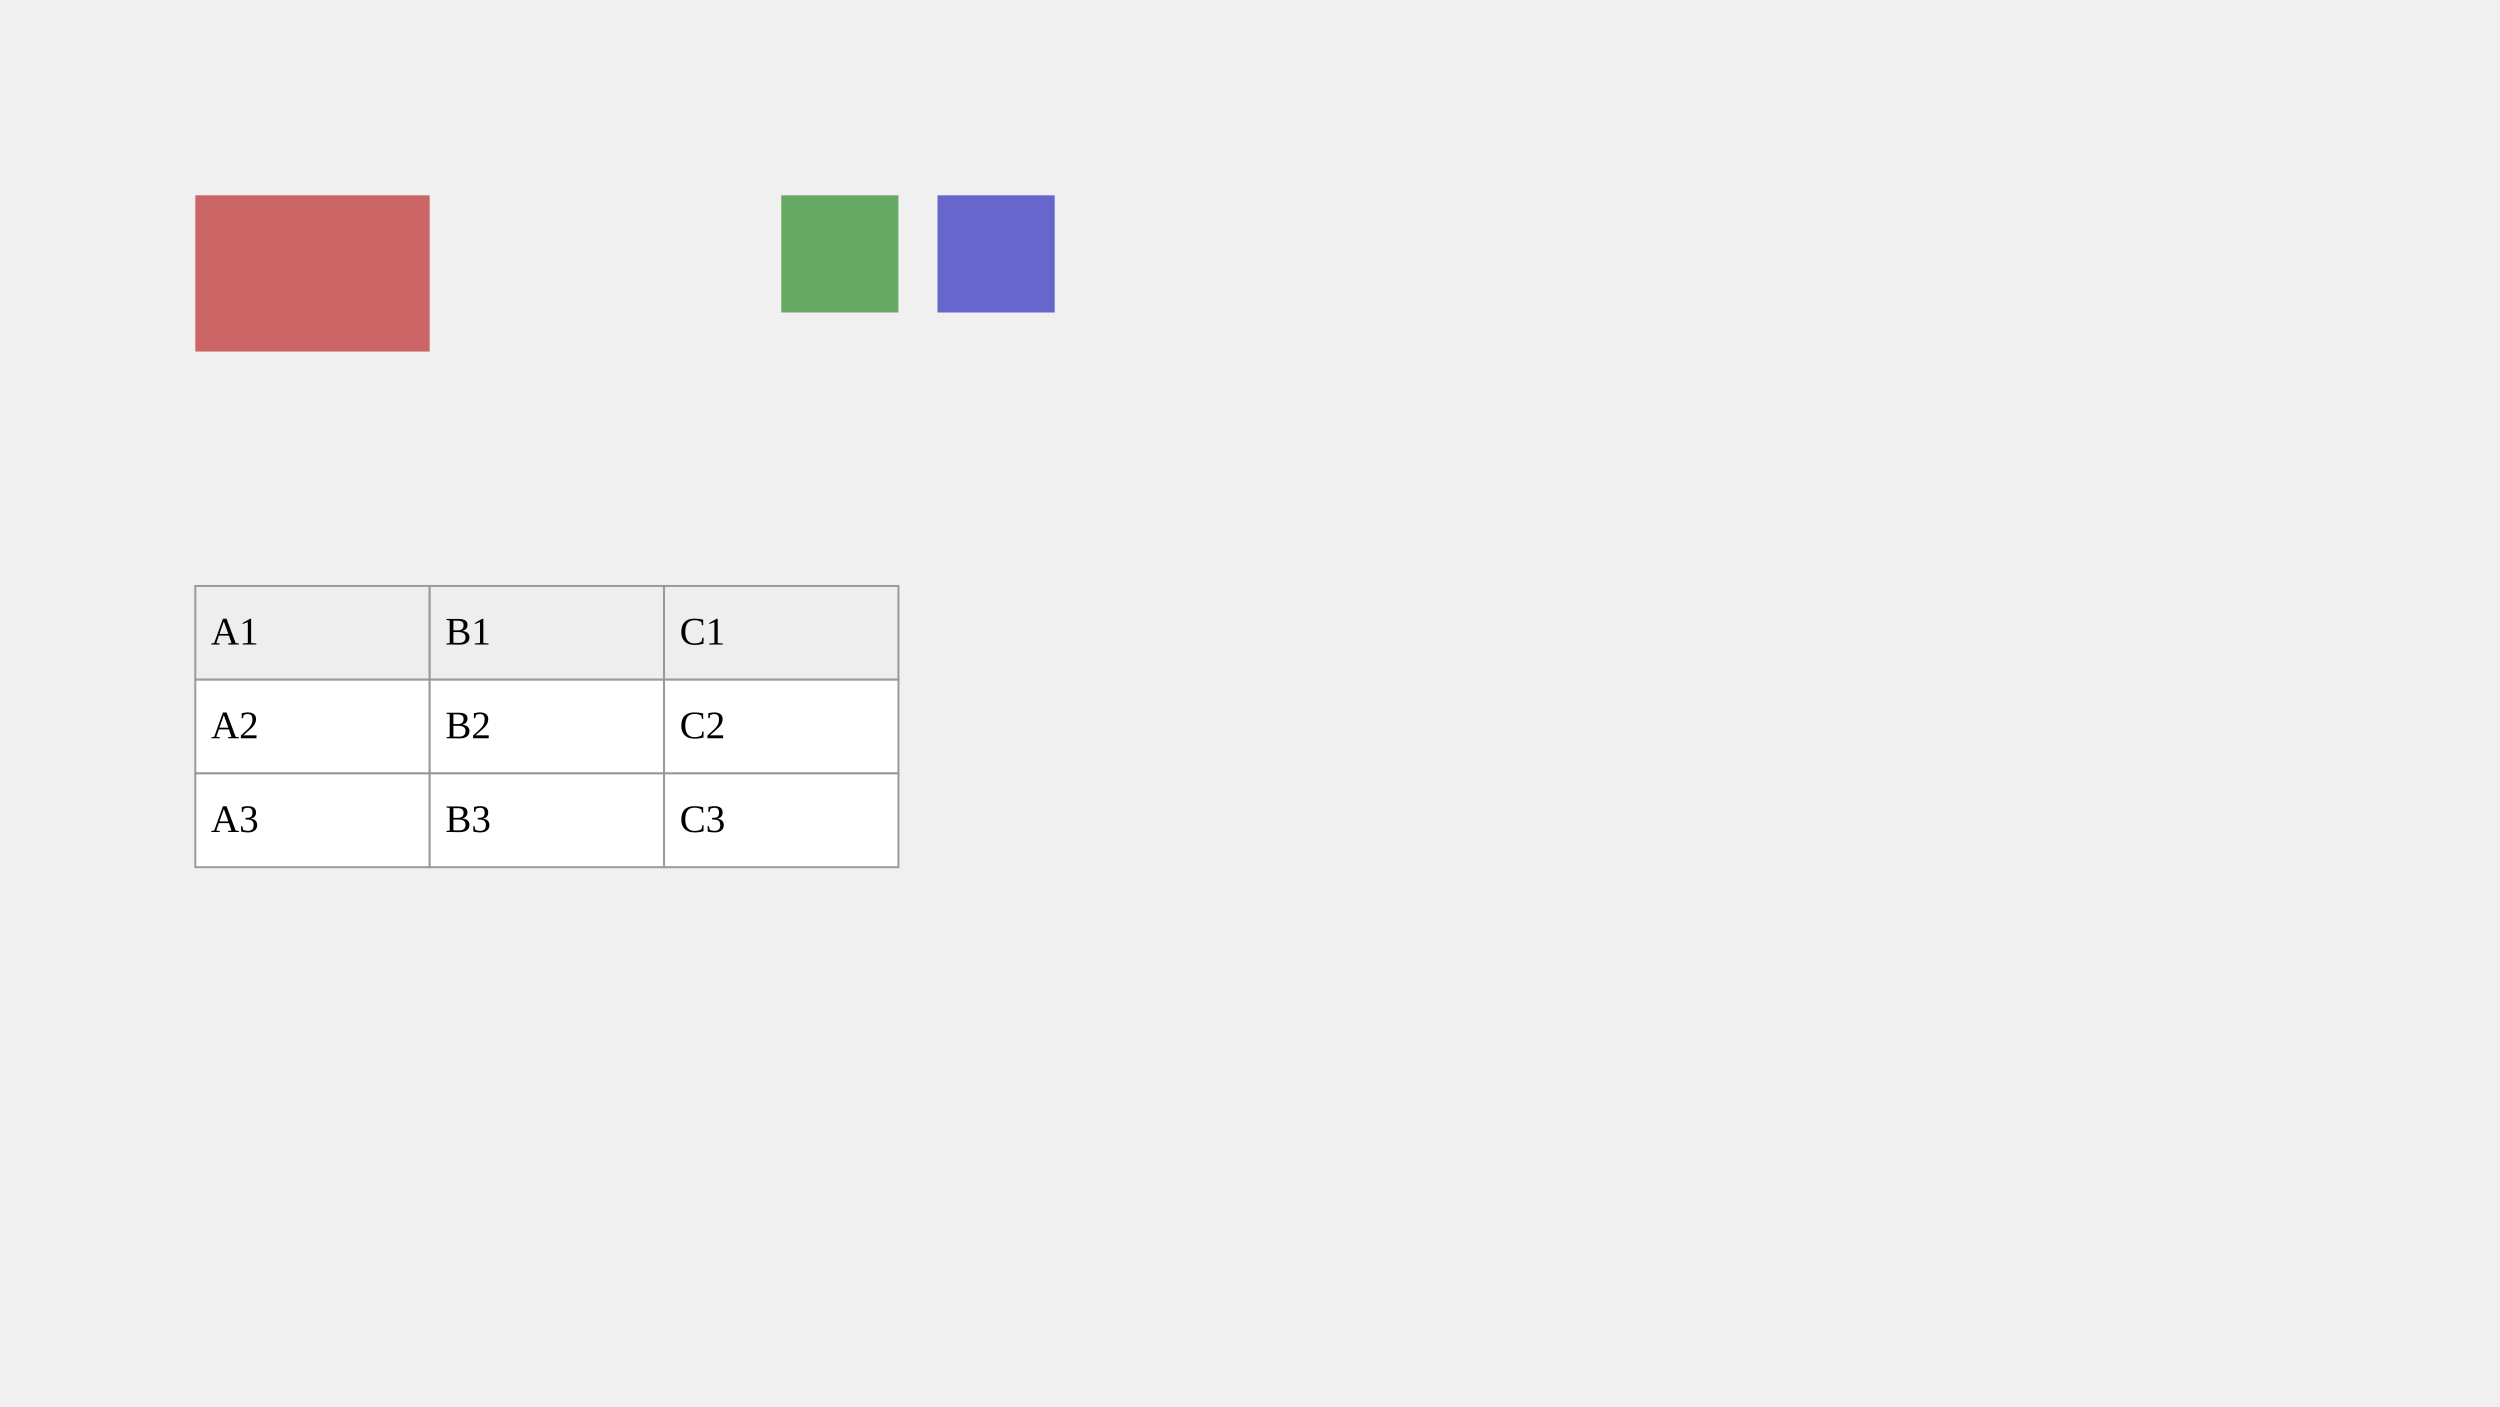
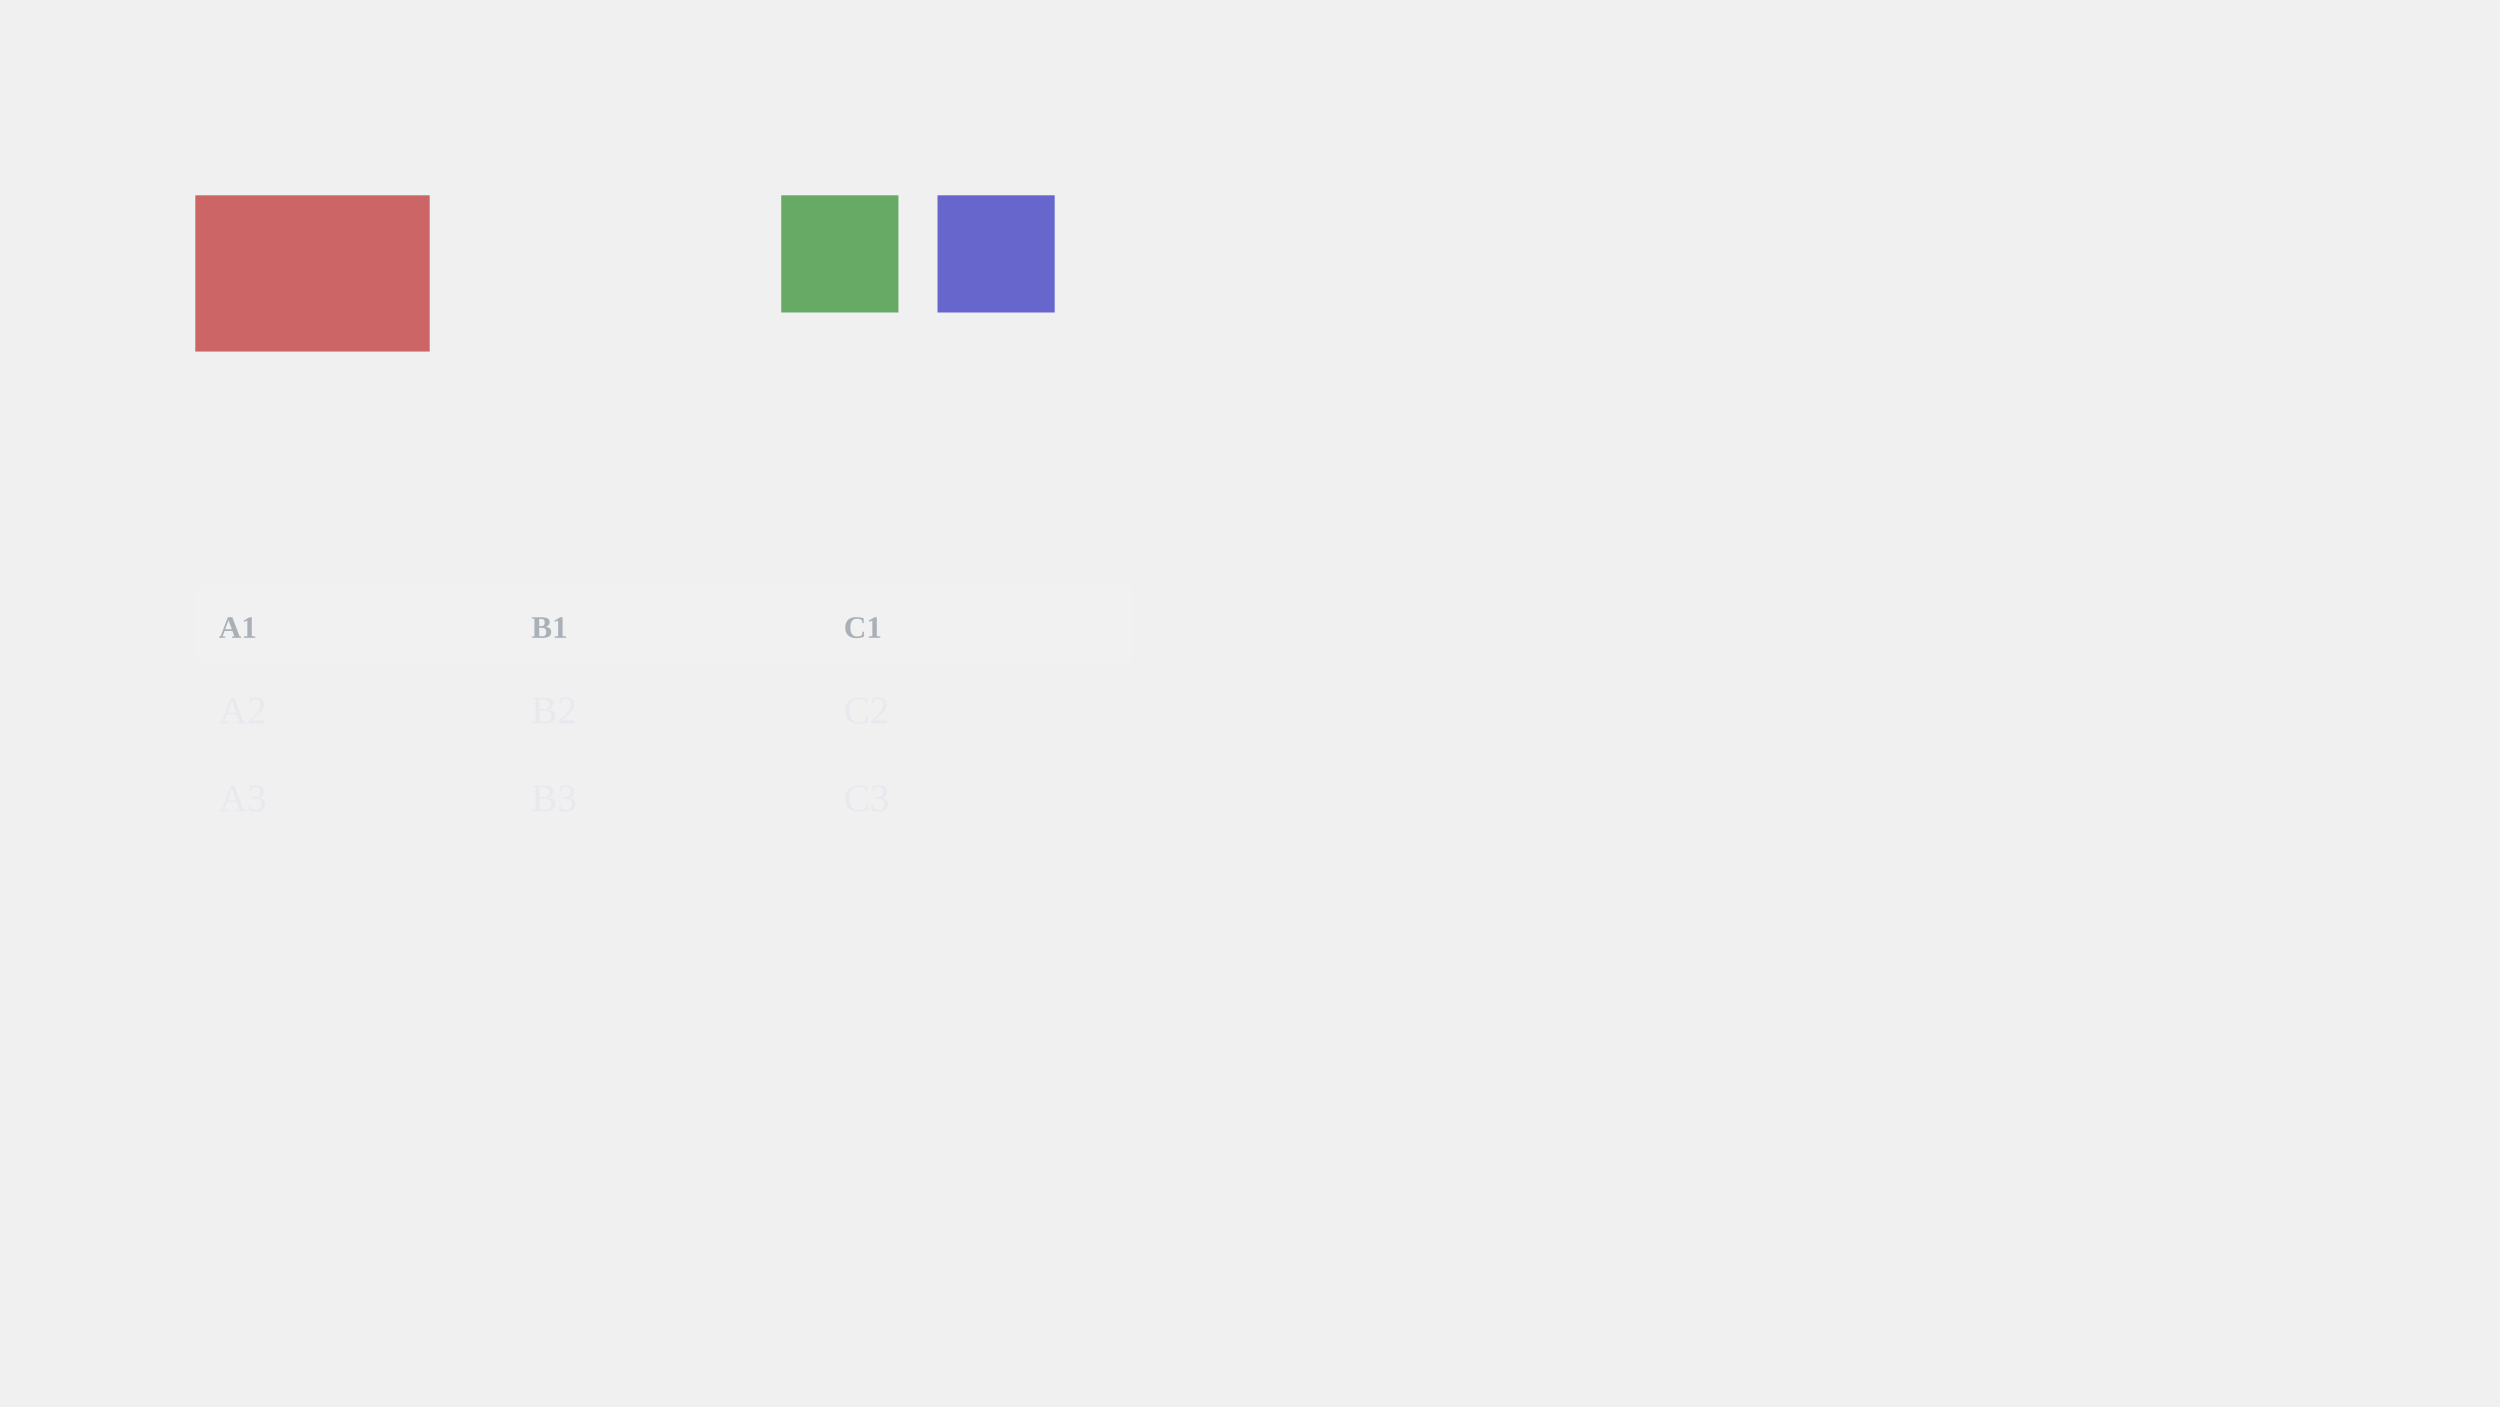
<svg xmlns="http://www.w3.org/2000/svg" viewBox="0 0 1280 720">
  <g id="el-solo" data-comot-name="單一元素" transform="translate(100 100)">
    <rect x="0" y="0" width="120" height="80" fill="#c66" />
  </g>
  <g id="el-group" data-comot-name="群組" transform="translate(400 100)">
    <g id="el-group-a" data-comot-name="群組子元素 A" transform="translate(0 0)">
      <rect x="0" y="0" width="60" height="60" fill="#6a6" />
    </g>
    <g id="el-group-b" data-comot-name="群組子元素 B" transform="translate(80 0)">
      <rect x="0" y="0" width="60" height="60" fill="#66c" />
    </g>
  </g>
-   <g id="tbl-1" data-comot-name="表格" data-comot-type="table" data-comot-cols="120 120 120" data-comot-rows="48 48 48" transform="translate(100 300)">
-     <g id="cell-0-0" data-comot-cell="0,0">
-       <rect x="0" y="0" width="120" height="48" fill="#eee" stroke="#999" />
-       <text x="8" y="30" font-size="20">A1</text>
+   <g id="tbl-1" data-comot-name="表格" data-comot-type="table" data-comot-cols="160 160 160" data-comot-rows="39.168 44.96 44.96" data-comot-header="1" data-comot-theme="dark" transform="translate(100 300)">
+     <g data-comot-cell="0,0" transform="translate(0 0)">
+       <rect x="0" y="0" width="160" height="39.168" fill="#ffffff" fill-opacity="0.06" pointer-events="all" />
+       <text x="12" y="26.56" font-size="16" font-weight="700" fill="#a9b0b8" xml:space="preserve">
+         <tspan x="12" y="26.56">A1</tspan>
+       </text>
    </g>
-     <g id="cell-0-1" data-comot-cell="0,1" transform="translate(120 0)">
-       <rect x="0" y="0" width="120" height="48" fill="#eee" stroke="#999" />
-       <text x="8" y="30" font-size="20">B1</text>
+     <g data-comot-cell="0,1" transform="translate(160 0)">
+       <rect x="0" y="0" width="160" height="39.168" fill="#ffffff" fill-opacity="0.06" pointer-events="all" />
+       <text x="12" y="26.56" font-size="16" font-weight="700" fill="#a9b0b8" xml:space="preserve">
+         <tspan x="12" y="26.56">B1</tspan>
+       </text>
    </g>
-     <g id="cell-0-2" data-comot-cell="0,2" transform="translate(240 0)">
-       <rect x="0" y="0" width="120" height="48" fill="#eee" stroke="#999" />
-       <text x="8" y="30" font-size="20">C1</text>
+     <g data-comot-cell="0,2" transform="translate(320 0)">
+       <rect x="0" y="0" width="160" height="39.168" fill="#ffffff" fill-opacity="0.06" pointer-events="all" />
+       <text x="12" y="26.56" font-size="16" font-weight="700" fill="#a9b0b8" xml:space="preserve">
+         <tspan x="12" y="26.56">C1</tspan>
+       </text>
    </g>
-     <g id="cell-1-0" data-comot-cell="1,0" transform="translate(0 48)">
-       <rect x="0" y="0" width="120" height="48" fill="#fff" stroke="#999" />
-       <text x="8" y="30" font-size="20">A2</text>
+     <g data-comot-cell="1,0" transform="translate(0 39.168)">
+       <rect x="0" y="0" width="160" height="44.96" fill="none" pointer-events="all" />
+       <text x="12" y="31.2" font-size="20" font-weight="400" fill="#e7e9ee" xml:space="preserve">
+         <tspan x="12" y="31.2">A2</tspan>
+       </text>
    </g>
-     <g id="cell-1-1" data-comot-cell="1,1" transform="translate(120 48)">
-       <rect x="0" y="0" width="120" height="48" fill="#fff" stroke="#999" />
-       <text x="8" y="30" font-size="20">B2</text>
+     <g data-comot-cell="1,1" transform="translate(160 39.168)">
+       <rect x="0" y="0" width="160" height="44.96" fill="none" pointer-events="all" />
+       <text x="12" y="31.2" font-size="20" font-weight="400" fill="#e7e9ee" xml:space="preserve">
+         <tspan x="12" y="31.2">B2</tspan>
+       </text>
    </g>
-     <g id="cell-1-2" data-comot-cell="1,2" transform="translate(240 48)">
-       <rect x="0" y="0" width="120" height="48" fill="#fff" stroke="#999" />
-       <text x="8" y="30" font-size="20">C2</text>
+     <g data-comot-cell="1,2" transform="translate(320 39.168)">
+       <rect x="0" y="0" width="160" height="44.96" fill="none" pointer-events="all" />
+       <text x="12" y="31.2" font-size="20" font-weight="400" fill="#e7e9ee" xml:space="preserve">
+         <tspan x="12" y="31.2">C2</tspan>
+       </text>
    </g>
-     <g id="cell-2-0" data-comot-cell="2,0" transform="translate(0 96)">
-       <rect x="0" y="0" width="120" height="48" fill="#fff" stroke="#999" />
-       <text x="8" y="30" font-size="20">A3</text>
+     <g data-comot-cell="2,0" transform="translate(0 84.128)">
+       <rect x="0" y="0" width="160" height="44.96" fill="none" pointer-events="all" />
+       <text x="12" y="31.2" font-size="20" font-weight="400" fill="#e7e9ee" xml:space="preserve">
+         <tspan x="12" y="31.2">A3</tspan>
+       </text>
    </g>
-     <g id="cell-2-1" data-comot-cell="2,1" transform="translate(120 96)">
-       <rect x="0" y="0" width="120" height="48" fill="#fff" stroke="#999" />
-       <text x="8" y="30" font-size="20">B3</text>
+     <g data-comot-cell="2,1" transform="translate(160 84.128)">
+       <rect x="0" y="0" width="160" height="44.96" fill="none" pointer-events="all" />
+       <text x="12" y="31.2" font-size="20" font-weight="400" fill="#e7e9ee" xml:space="preserve">
+         <tspan x="12" y="31.2">B3</tspan>
+       </text>
    </g>
-     <g id="cell-2-2" data-comot-cell="2,2" transform="translate(240 96)">
-       <rect x="0" y="0" width="120" height="48" fill="#fff" stroke="#999" />
-       <text x="8" y="30" font-size="20">C3</text>
+     <g data-comot-cell="2,2" transform="translate(320 84.128)">
+       <rect x="0" y="0" width="160" height="44.96" fill="none" pointer-events="all" />
+       <text x="12" y="31.2" font-size="20" font-weight="400" fill="#e7e9ee" xml:space="preserve">
+         <tspan x="12" y="31.2">C3</tspan>
+       </text>
    </g>
  </g>
</svg>
